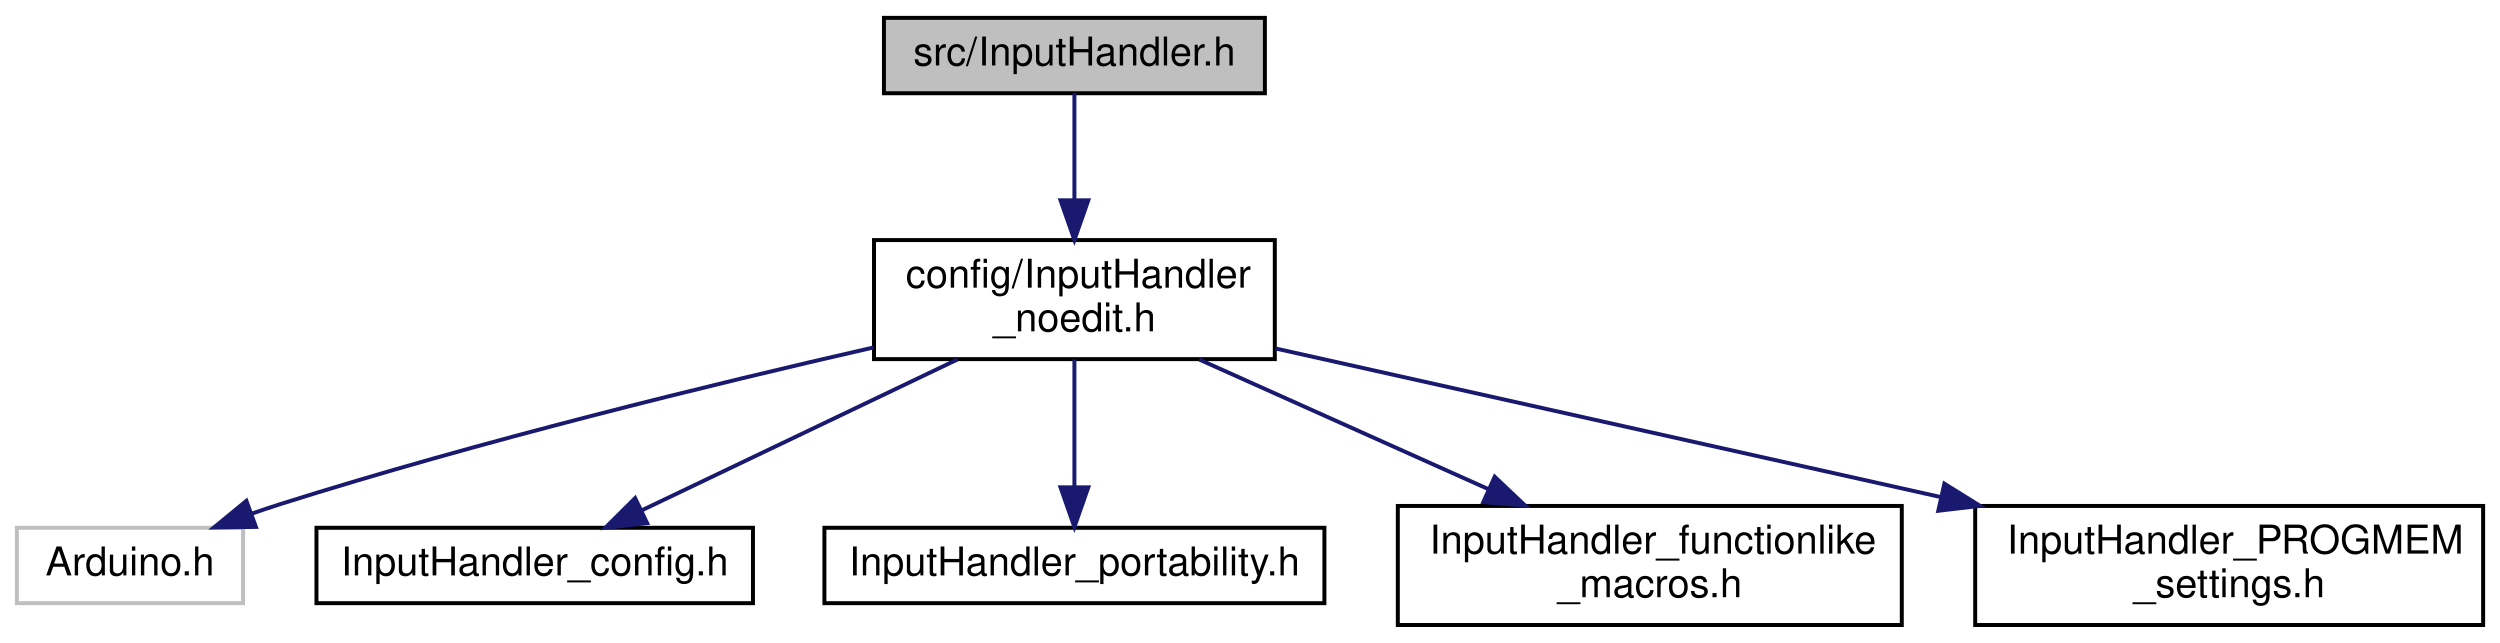
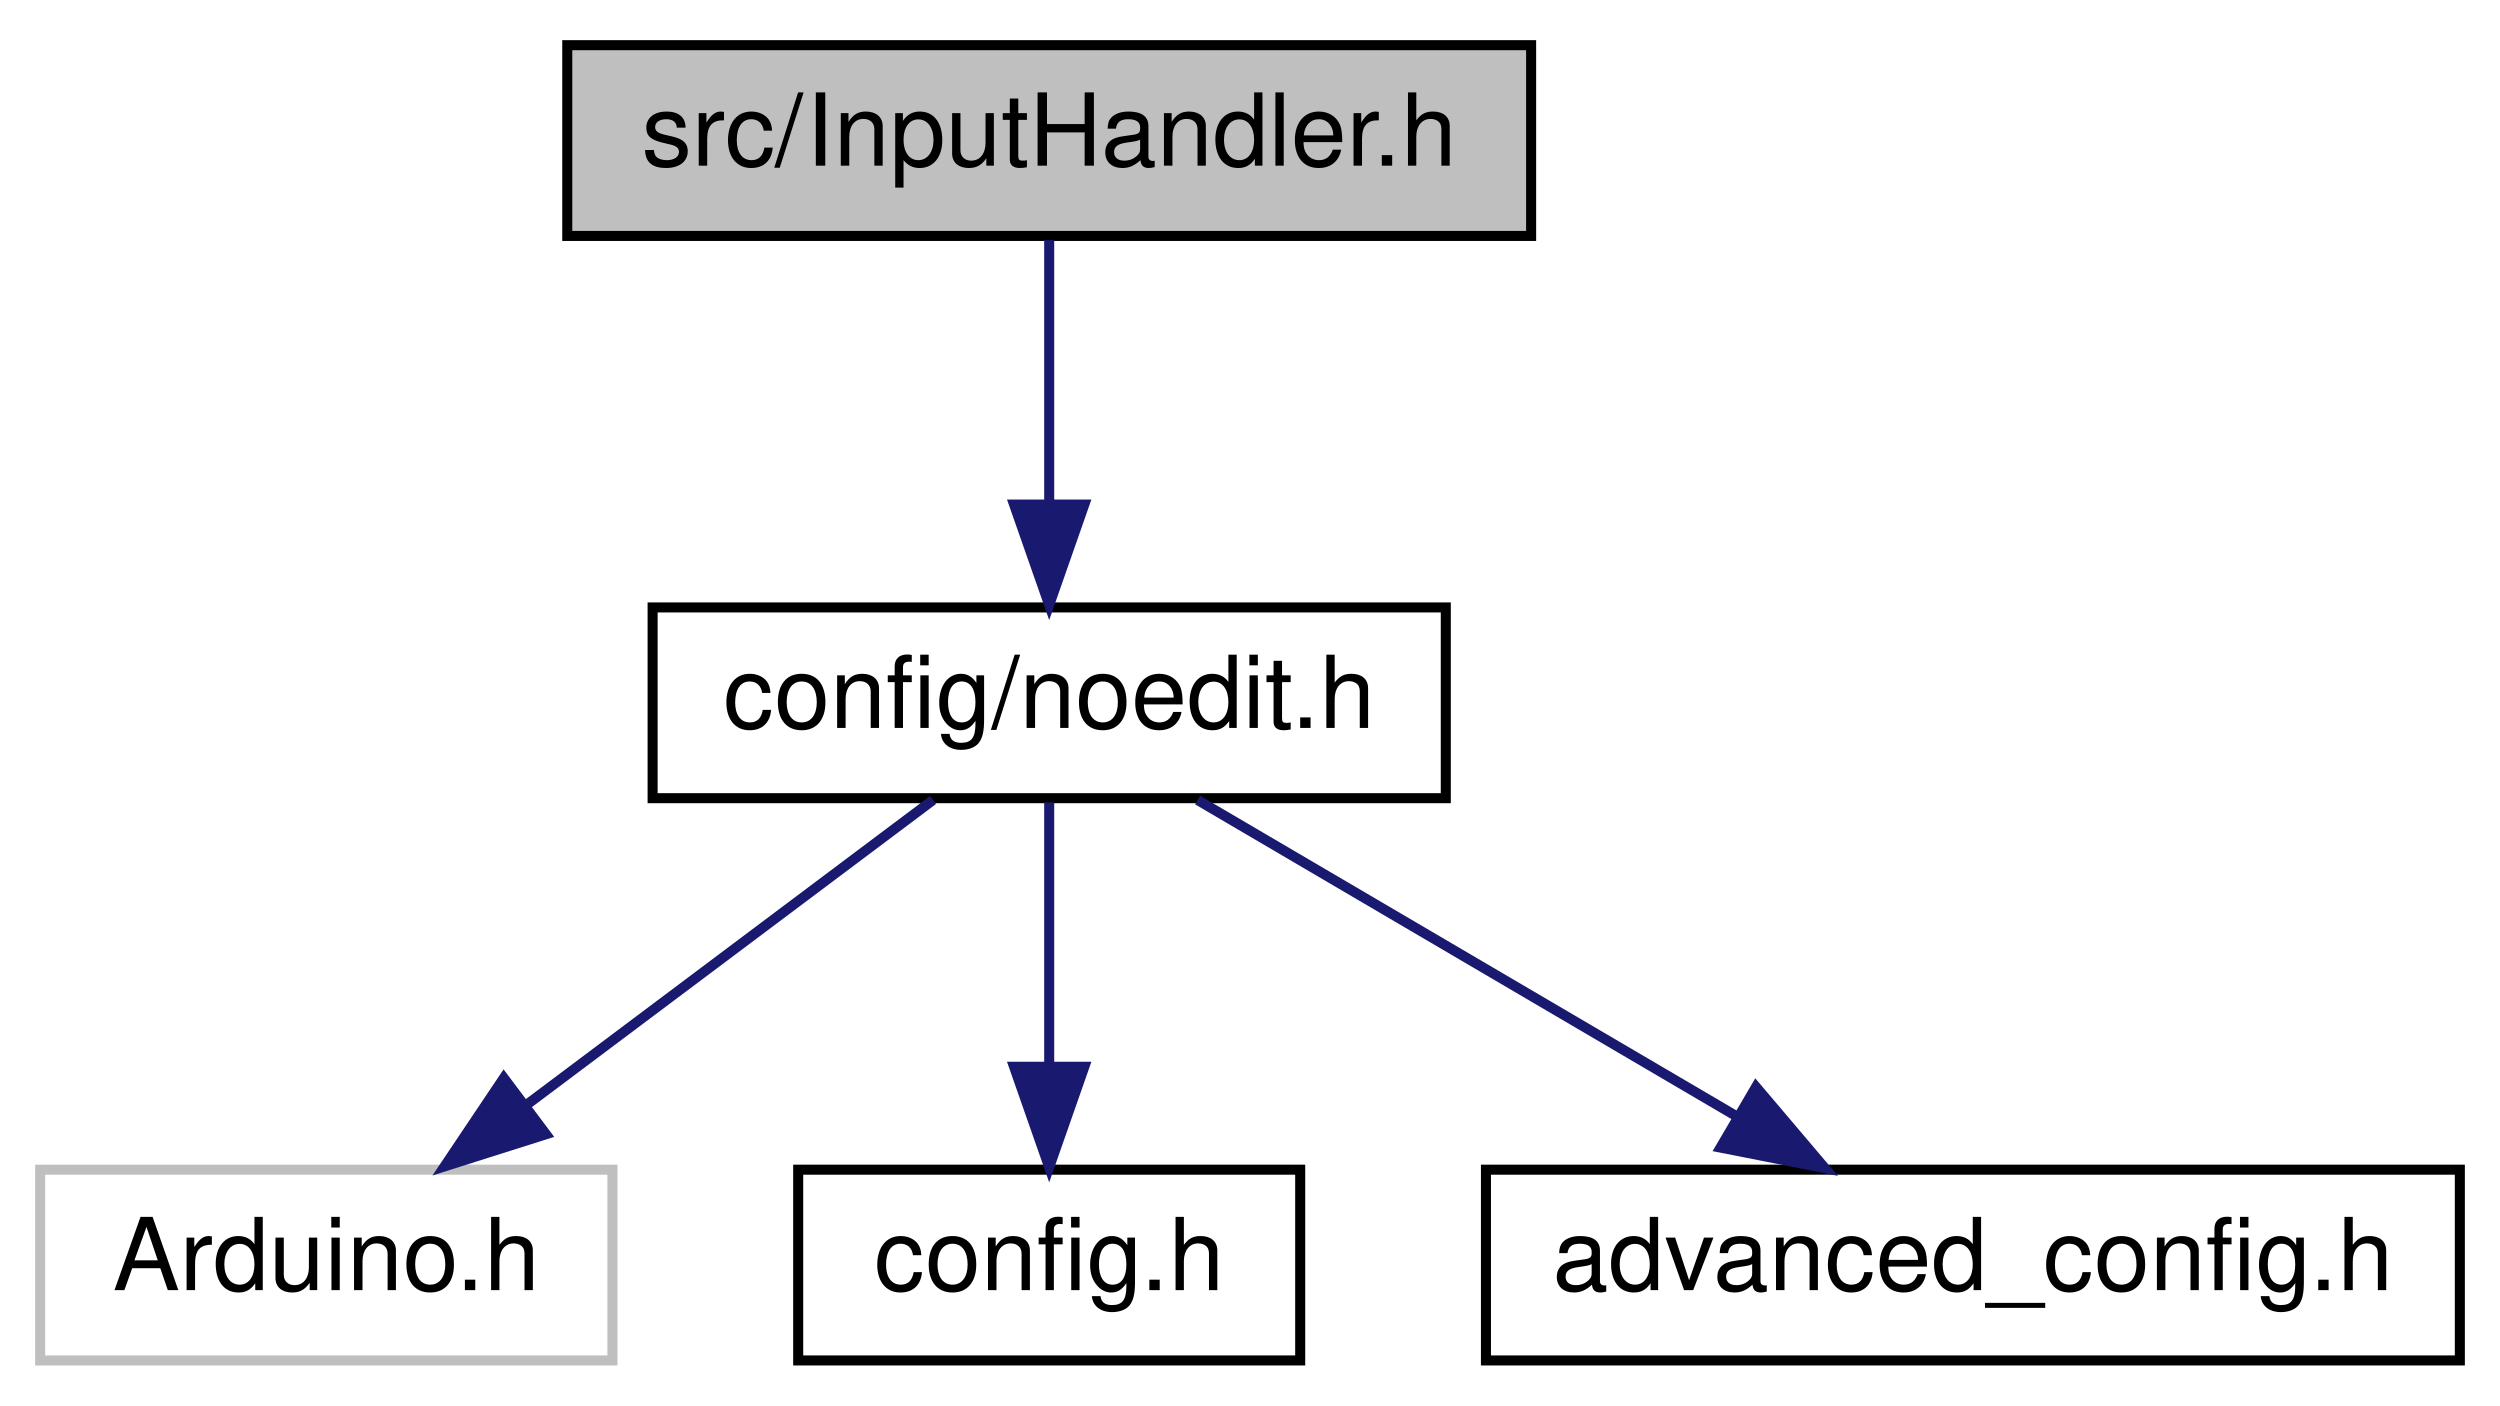
- <svg xmlns="http://www.w3.org/2000/svg" xmlns:xlink="http://www.w3.org/1999/xlink" width="630pt" height="162pt" viewBox="0.00 0.00 629.50 162.00">
-   <g id="graph0" class="graph" transform="scale(1 1) rotate(0) translate(4 158)">
+ <svg xmlns="http://www.w3.org/2000/svg" xmlns:xlink="http://www.w3.org/1999/xlink" width="249pt" height="140pt" viewBox="0.00 0.00 249.00 140.00">
+   <g id="graph0" class="graph" transform="scale(1 1) rotate(0) translate(4 136)">
    <g id="node1" class="node">
      <g id="a_node1">
        <a xlink:title="InputHandler library header file.">
-           <polygon fill="#bfbfbf" stroke="black" points="218.5,-134.5 218.5,-153.5 314.5,-153.5 314.5,-134.5 218.5,-134.5" />
-           <text text-anchor="middle" x="266.5" y="-141.5" font-family="Helvetica,sans-Serif" font-size="10.00">src/InputHandler.h</text>
+           <polygon fill="#bfbfbf" stroke="black" points="52.5,-112.5 52.5,-131.5 148.5,-131.5 148.5,-112.5 52.5,-112.5" />
+           <text text-anchor="middle" x="100.5" y="-119.5" font-family="Helvetica,sans-Serif" font-size="10.00">src/InputHandler.h</text>
        </a>
      </g>
    </g>
    <g id="node2" class="node">
      <g id="a_node2">
-         <a xlink:href="../../d3/dfb/_input_handler__noedit_8h.html" target="_top" xlink:title="InputHandler library C includes, buffer sizing macros.">
-           <polygon fill="none" stroke="black" points="216,-67.5 216,-97.5 317,-97.5 317,-67.5 216,-67.5" />
-           <text text-anchor="start" x="224" y="-85.5" font-family="Helvetica,sans-Serif" font-size="10.00">config/InputHandler</text>
-           <text text-anchor="middle" x="266.5" y="-74.5" font-family="Helvetica,sans-Serif" font-size="10.00">_noedit.h</text>
+         <a xlink:href="../../da/dc7/noedit_8h.html" target="_top" xlink:title="InputHandler library C includes.">
+           <polygon fill="none" stroke="black" points="61,-56.5 61,-75.5 140,-75.5 140,-56.5 61,-56.5" />
+           <text text-anchor="middle" x="100.5" y="-63.5" font-family="Helvetica,sans-Serif" font-size="10.00">config/noedit.h</text>
        </a>
      </g>
    </g>
    <g id="edge1" class="edge">
-       <path fill="none" stroke="midnightblue" d="M266.5,-134.48C266.5,-127.47 266.5,-117.19 266.5,-107.7" />
-       <polygon fill="midnightblue" stroke="midnightblue" points="270,-107.52 266.5,-97.52 263,-107.52 270,-107.52" />
+       <path fill="none" stroke="midnightblue" d="M100.5,-112.08C100.5,-105.01 100.5,-94.86 100.5,-85.99" />
+       <polygon fill="midnightblue" stroke="midnightblue" points="104,-85.75 100.5,-75.75 97,-85.75 104,-85.75" />
    </g>
    <g id="node3" class="node">
      <g id="a_node3">
        <a xlink:title=" ">
-           <polygon fill="none" stroke="#bfbfbf" points="0,-6 0,-25 57,-25 57,-6 0,-6" />
-           <text text-anchor="middle" x="28.5" y="-13" font-family="Helvetica,sans-Serif" font-size="10.00">Arduino.h</text>
+           <polygon fill="none" stroke="#bfbfbf" points="0,-0.5 0,-19.5 57,-19.5 57,-0.5 0,-0.5" />
+           <text text-anchor="middle" x="28.5" y="-7.5" font-family="Helvetica,sans-Serif" font-size="10.00">Arduino.h</text>
        </a>
      </g>
    </g>
    <g id="edge2" class="edge">
-       <path fill="none" stroke="midnightblue" d="M215.9,-70.45C175.19,-61.15 116.7,-46.86 66.5,-31 64.08,-30.24 61.6,-29.4 59.11,-28.53" />
-       <polygon fill="midnightblue" stroke="midnightblue" points="60.24,-25.22 49.65,-25.07 57.84,-31.79 60.24,-25.22" />
+       <path fill="none" stroke="midnightblue" d="M88.93,-56.32C78.08,-48.18 61.62,-35.84 48.62,-26.09" />
+       <polygon fill="midnightblue" stroke="midnightblue" points="50.38,-23.03 40.28,-19.83 46.18,-28.63 50.38,-23.03" />
    </g>
    <g id="node4" class="node">
      <g id="a_node4">
-         <a xlink:href="../../dd/d4e/_input_handler__config_8h.html" target="_top" xlink:title="InputHandler library user configurable items.">
-           <polygon fill="none" stroke="black" points="75.5,-6 75.5,-25 185.5,-25 185.5,-6 75.5,-6" />
-           <text text-anchor="middle" x="130.5" y="-13" font-family="Helvetica,sans-Serif" font-size="10.00">InputHandler_config.h</text>
+         <a xlink:href="../../db/d16/config_8h.html" target="_top" xlink:title=" ">
+           <polygon fill="none" stroke="black" points="75.5,-0.5 75.5,-19.5 125.5,-19.5 125.5,-0.5 75.5,-0.5" />
+           <text text-anchor="middle" x="100.5" y="-7.5" font-family="Helvetica,sans-Serif" font-size="10.00">config.h</text>
        </a>
      </g>
    </g>
    <g id="edge3" class="edge">
-       <path fill="none" stroke="midnightblue" d="M236.99,-67.4C213.34,-56.09 180.42,-40.36 157.47,-29.39" />
-       <polygon fill="midnightblue" stroke="midnightblue" points="158.83,-26.16 148.3,-25.01 155.81,-32.48 158.83,-26.16" />
+       <path fill="none" stroke="midnightblue" d="M100.5,-56.08C100.5,-49.01 100.5,-38.86 100.5,-29.99" />
+       <polygon fill="midnightblue" stroke="midnightblue" points="104,-29.75 100.5,-19.75 97,-29.75 104,-29.75" />
    </g>
    <g id="node5" class="node">
      <g id="a_node5">
-         <a xlink:href="../../d3/dcd/_input_handler__portability_8h.html" target="_top" xlink:title="InputHandler library portability directives.">
-           <polygon fill="none" stroke="black" points="203.5,-6 203.5,-25 329.5,-25 329.5,-6 203.5,-6" />
-           <text text-anchor="middle" x="266.5" y="-13" font-family="Helvetica,sans-Serif" font-size="10.00">InputHandler_portability.h</text>
+         <a xlink:href="../../d5/d4a/advanced__config_8h.html" target="_top" xlink:title="InputHandler library advanced user settings.">
+           <polygon fill="none" stroke="black" points="144,-0.5 144,-19.5 241,-19.5 241,-0.5 144,-0.5" />
+           <text text-anchor="middle" x="192.5" y="-7.5" font-family="Helvetica,sans-Serif" font-size="10.00">advanced_config.h</text>
        </a>
      </g>
    </g>
    <g id="edge4" class="edge">
-       <path fill="none" stroke="midnightblue" d="M266.5,-67.4C266.5,-58.06 266.5,-45.71 266.5,-35.52" />
-       <polygon fill="midnightblue" stroke="midnightblue" points="270,-35.19 266.5,-25.19 263,-35.19 270,-35.19" />
-     </g>
-     <g id="node6" class="node">
-       <g id="a_node6">
-         <a xlink:href="../../d1/d39/_input_handler__functionlike__macros_8h.html" target="_top" xlink:title="InputHandler library function-like macros.">
-           <polygon fill="none" stroke="black" points="348,-0.5 348,-30.5 475,-30.5 475,-0.5 348,-0.5" />
-           <text text-anchor="start" x="356" y="-18.5" font-family="Helvetica,sans-Serif" font-size="10.00">InputHandler_functionlike</text>
-           <text text-anchor="middle" x="411.5" y="-7.5" font-family="Helvetica,sans-Serif" font-size="10.00">_macros.h</text>
-         </a>
-       </g>
-     </g>
-     <g id="edge5" class="edge">
-       <path fill="none" stroke="midnightblue" d="M297.96,-67.4C319.34,-57.81 347.81,-45.05 370.9,-34.7" />
-       <polygon fill="midnightblue" stroke="midnightblue" points="372.41,-37.86 380.1,-30.58 369.54,-31.47 372.41,-37.86" />
-     </g>
-     <g id="node7" class="node">
-       <g id="a_node7">
-         <a xlink:href="../../df/d25/_input_handler___p_r_o_g_m_e_m__settings_8h.html" target="_top" xlink:title="InputHandler library PROGMEM settings.">
-           <polygon fill="none" stroke="black" points="493.5,-0.5 493.5,-30.5 621.5,-30.5 621.5,-0.5 493.5,-0.5" />
-           <text text-anchor="start" x="501.5" y="-18.5" font-family="Helvetica,sans-Serif" font-size="10.00">InputHandler_PROGMEM</text>
-           <text text-anchor="middle" x="557.5" y="-7.5" font-family="Helvetica,sans-Serif" font-size="10.00">_settings.h</text>
-         </a>
-       </g>
-     </g>
-     <g id="edge6" class="edge">
-       <path fill="none" stroke="midnightblue" d="M317.19,-70.18C363.54,-59.82 432.63,-44.39 484.85,-32.73" />
-       <polygon fill="midnightblue" stroke="midnightblue" points="485.73,-36.12 494.73,-30.52 484.2,-29.29 485.73,-36.12" />
+       <path fill="none" stroke="midnightblue" d="M115.28,-56.32C129.77,-47.82 152.07,-34.73 168.99,-24.8" />
+       <polygon fill="midnightblue" stroke="midnightblue" points="170.9,-27.74 177.76,-19.65 167.36,-21.7 170.9,-27.74" />
    </g>
  </g>
</svg>
